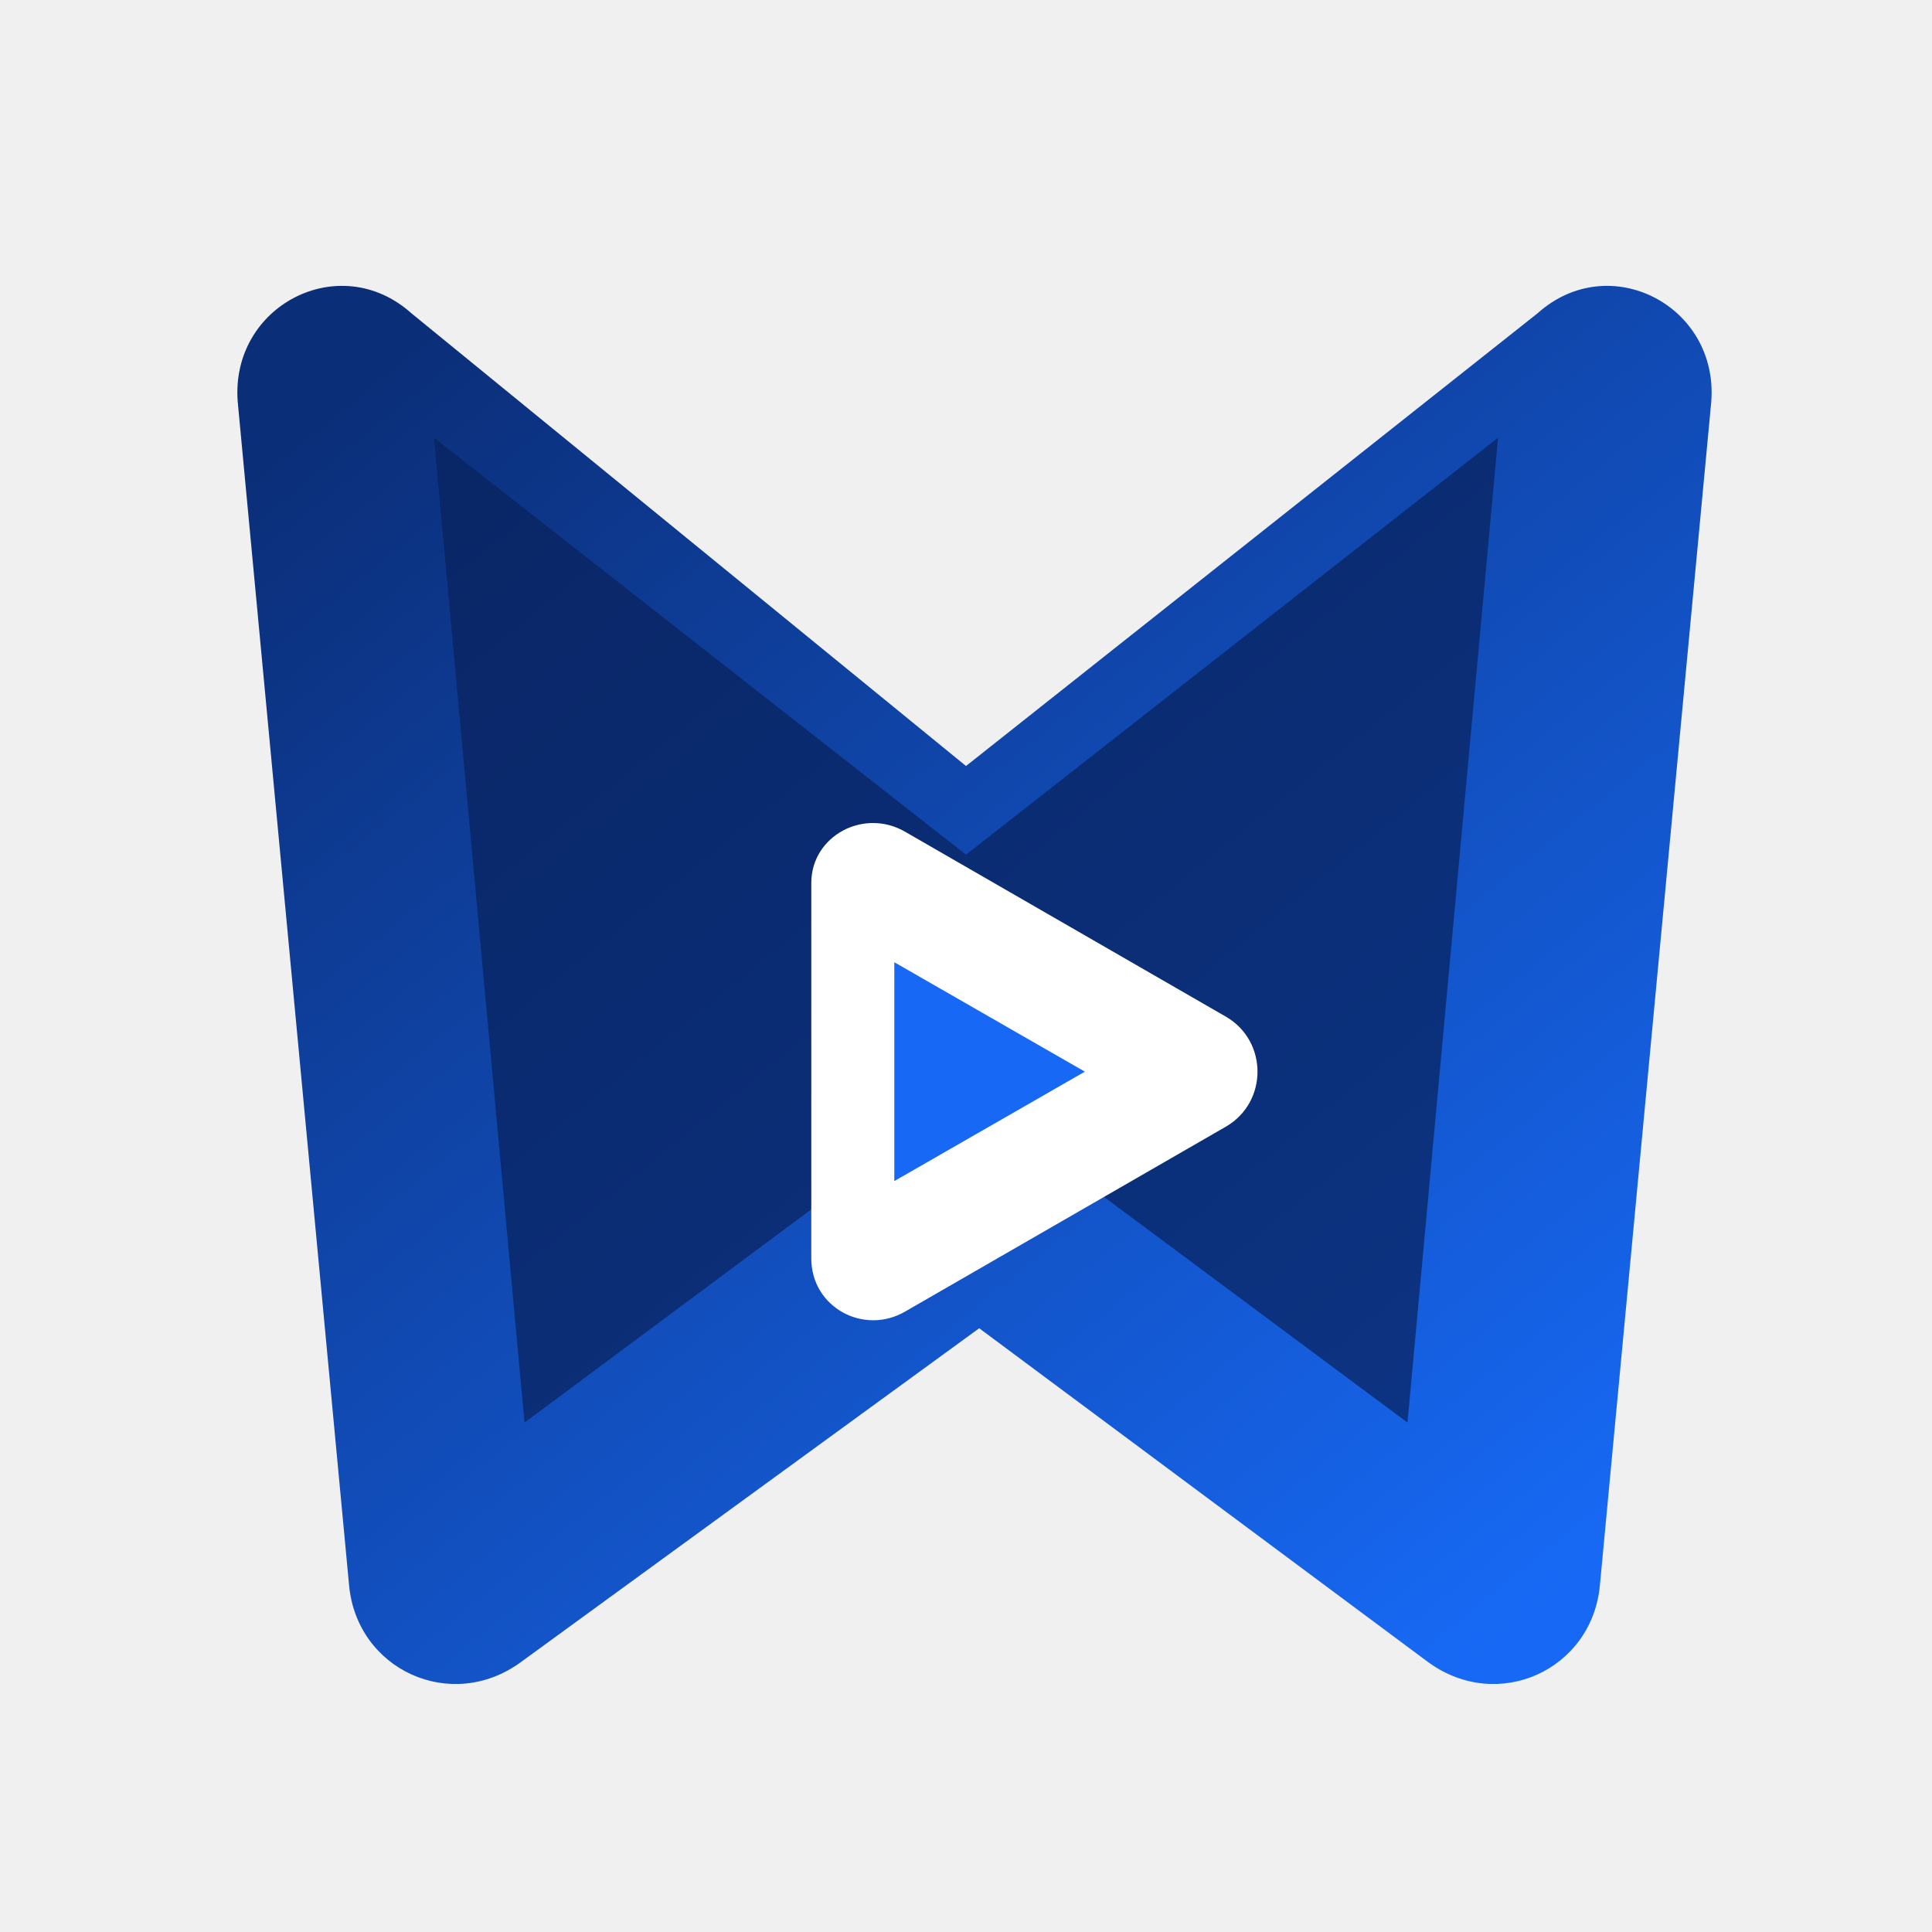
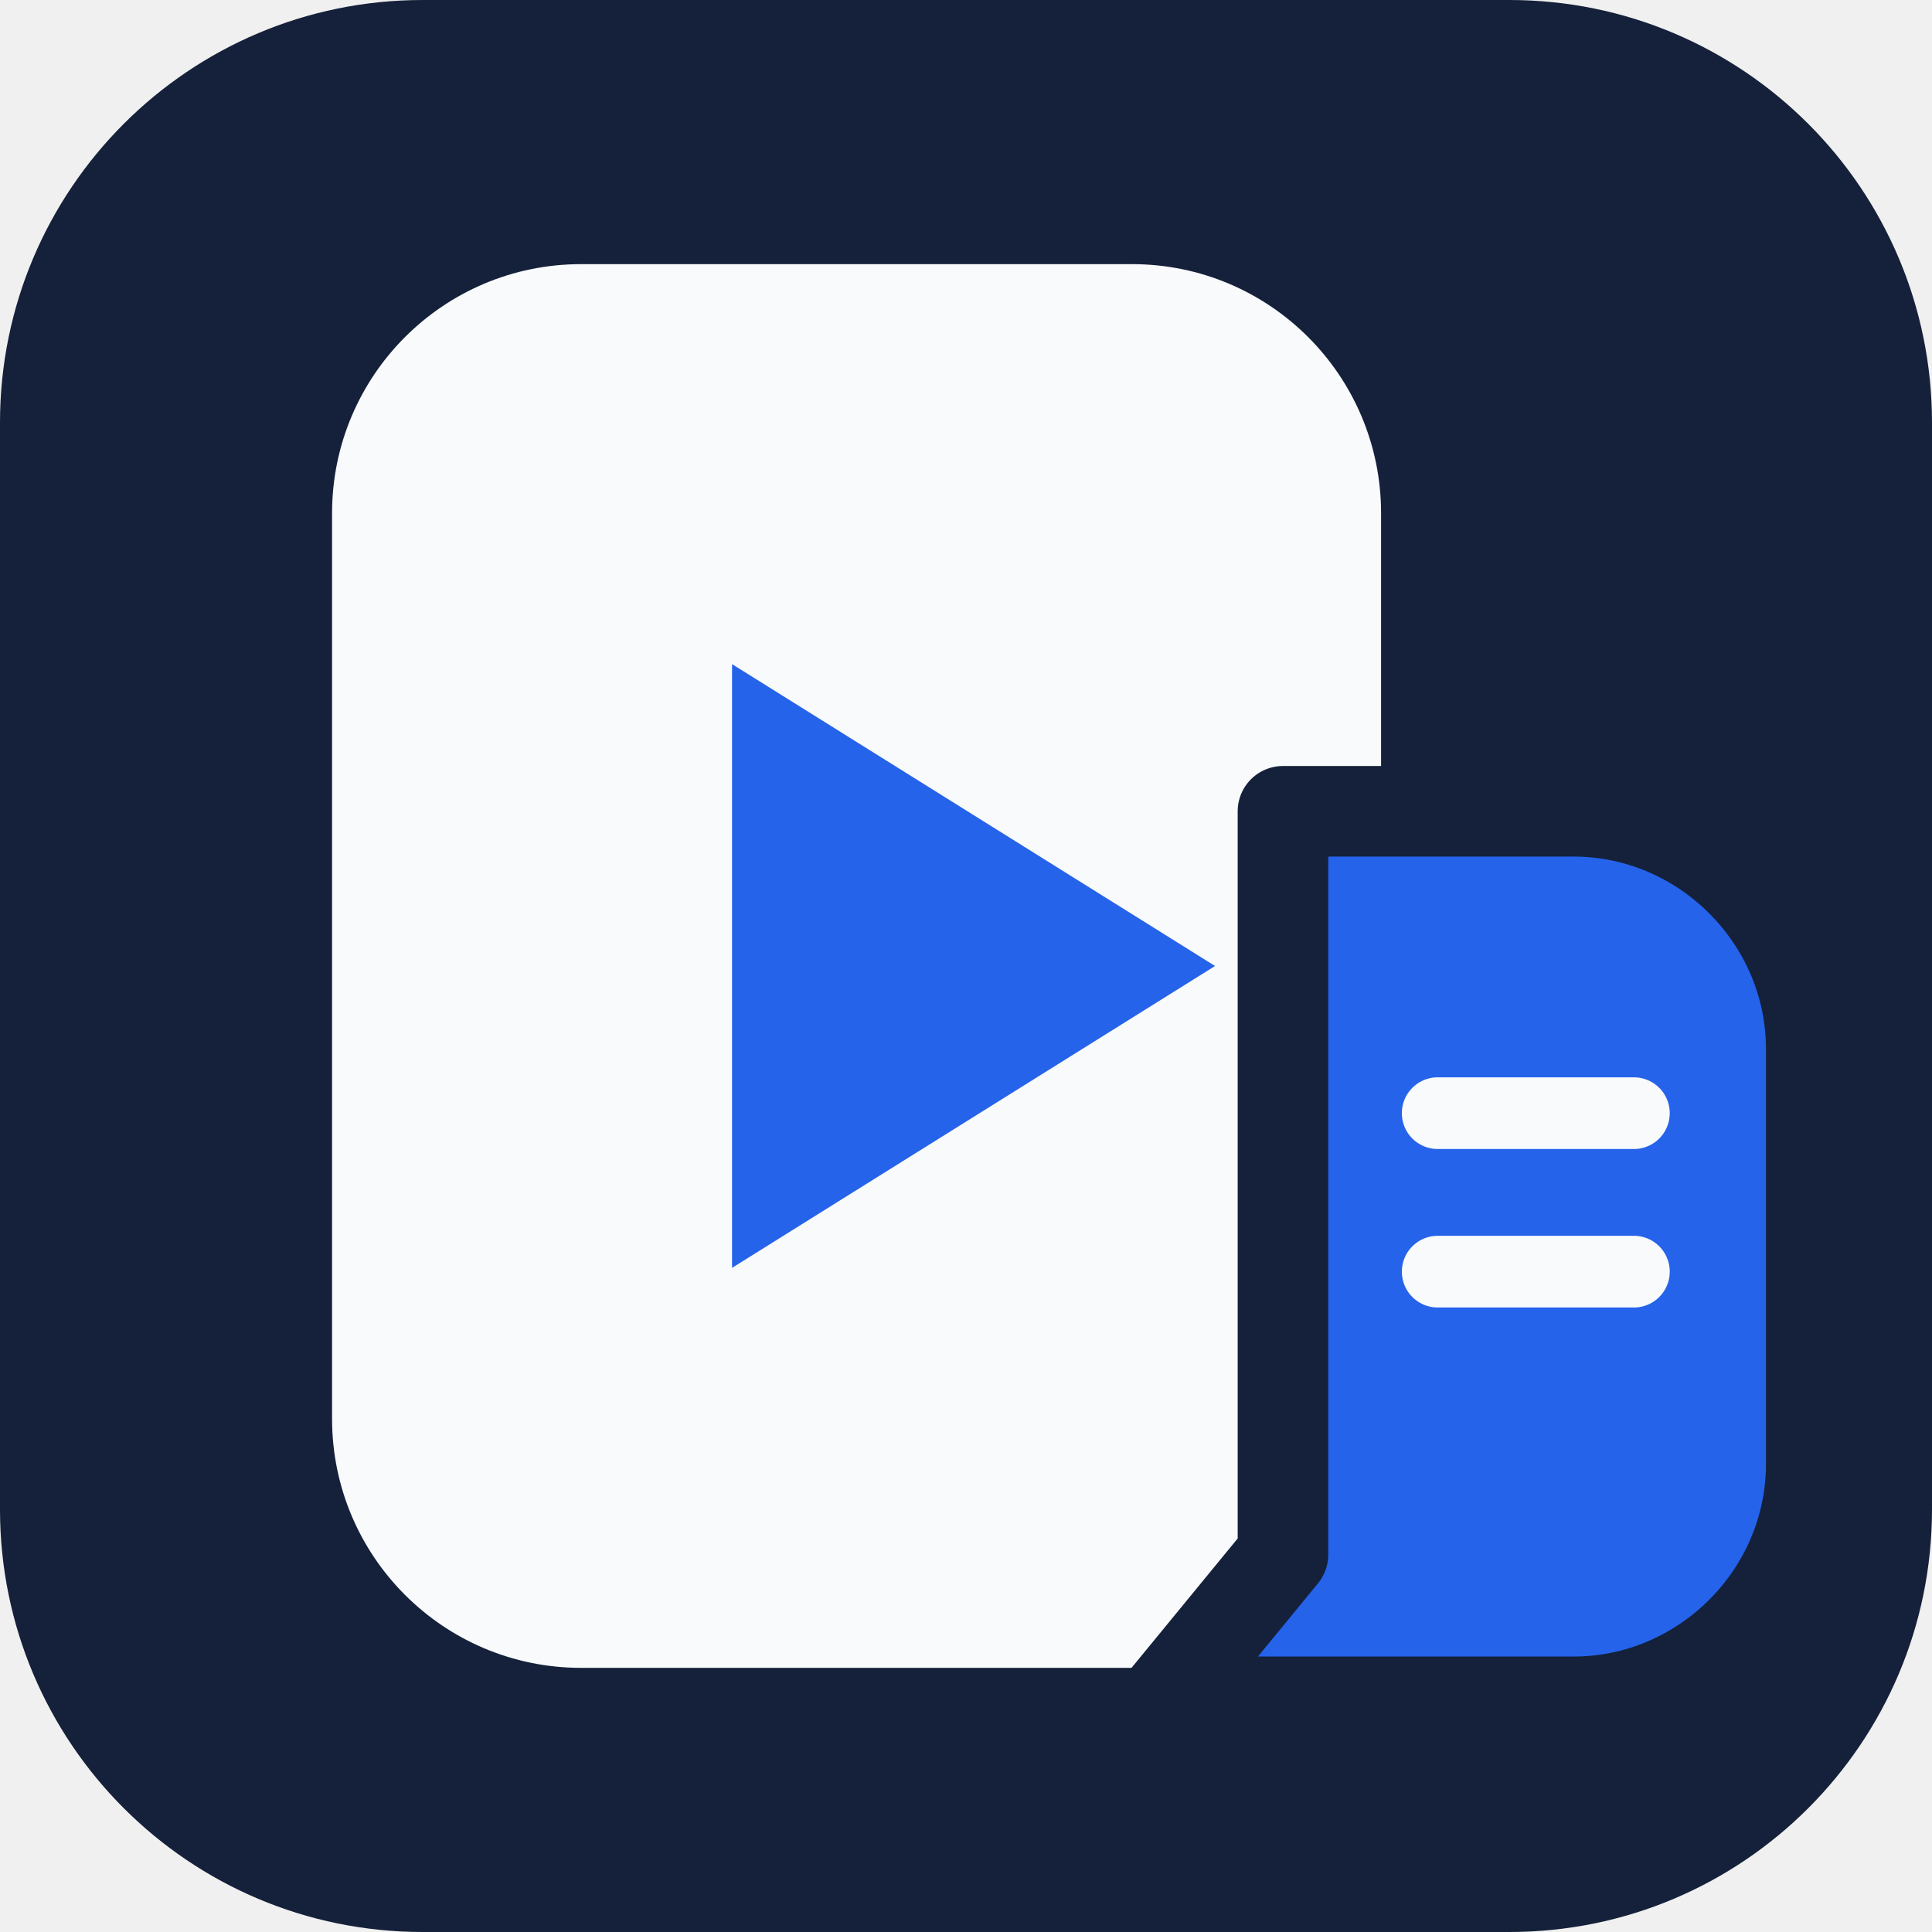
<svg xmlns="http://www.w3.org/2000/svg" width="1024" height="1024" viewBox="0 0 1024 1024">
-   <defs>
-     <linearGradient id="vaultV" x1="228" y1="170" x2="796" y2="870" gradientUnits="userSpaceOnUse">
-       <stop offset="0" stop-color="#0B2E78" />
-       <stop offset="1" stop-color="#1769F5" />
-     </linearGradient>
-   </defs>
-   <path d="M218 166c-38-34-96-4-92 47l59 627c4 45 54 68 91 41l243-177 238 177c37 27 87 4 91-41l59-627c4-51-54-81-92-47L512 406 218 166Z" fill="url(#vaultV)" />
-   <path d="m230 232 282 221 282-221-48 522-234-174-234 174-48-522Z" fill="#08215C" opacity=".72" />
-   <path d="M430 468c0-25 28-40 50-27l170 98c22 13 22 45 0 58l-170 98c-22 13-50-2-50-28V468Z" fill="#FFFFFF" />
-   <path d="m474 510 101 58-101 58V510Z" fill="#1769F5" />
+   <rect width="1024" height="1024" rx="224" fill="#15213A" />
+   <rect x="176" y="140" width="556" height="744" rx="132" fill="#F8FAFC" />
+   <path d="M388 352v320l256-160-256-160Z" fill="#2563EB" />
+   <path d="M680 430h154c69 0 126 57 126 126v220c0 69-57 126-126 126H616l64-78V430Z" fill="#2563EB" stroke="#15213A" stroke-width="48" stroke-linejoin="round" />
+   <path d="M762 590h104M762 674h104" stroke="#F8FAFC" stroke-width="38" stroke-linecap="round" />
</svg>
